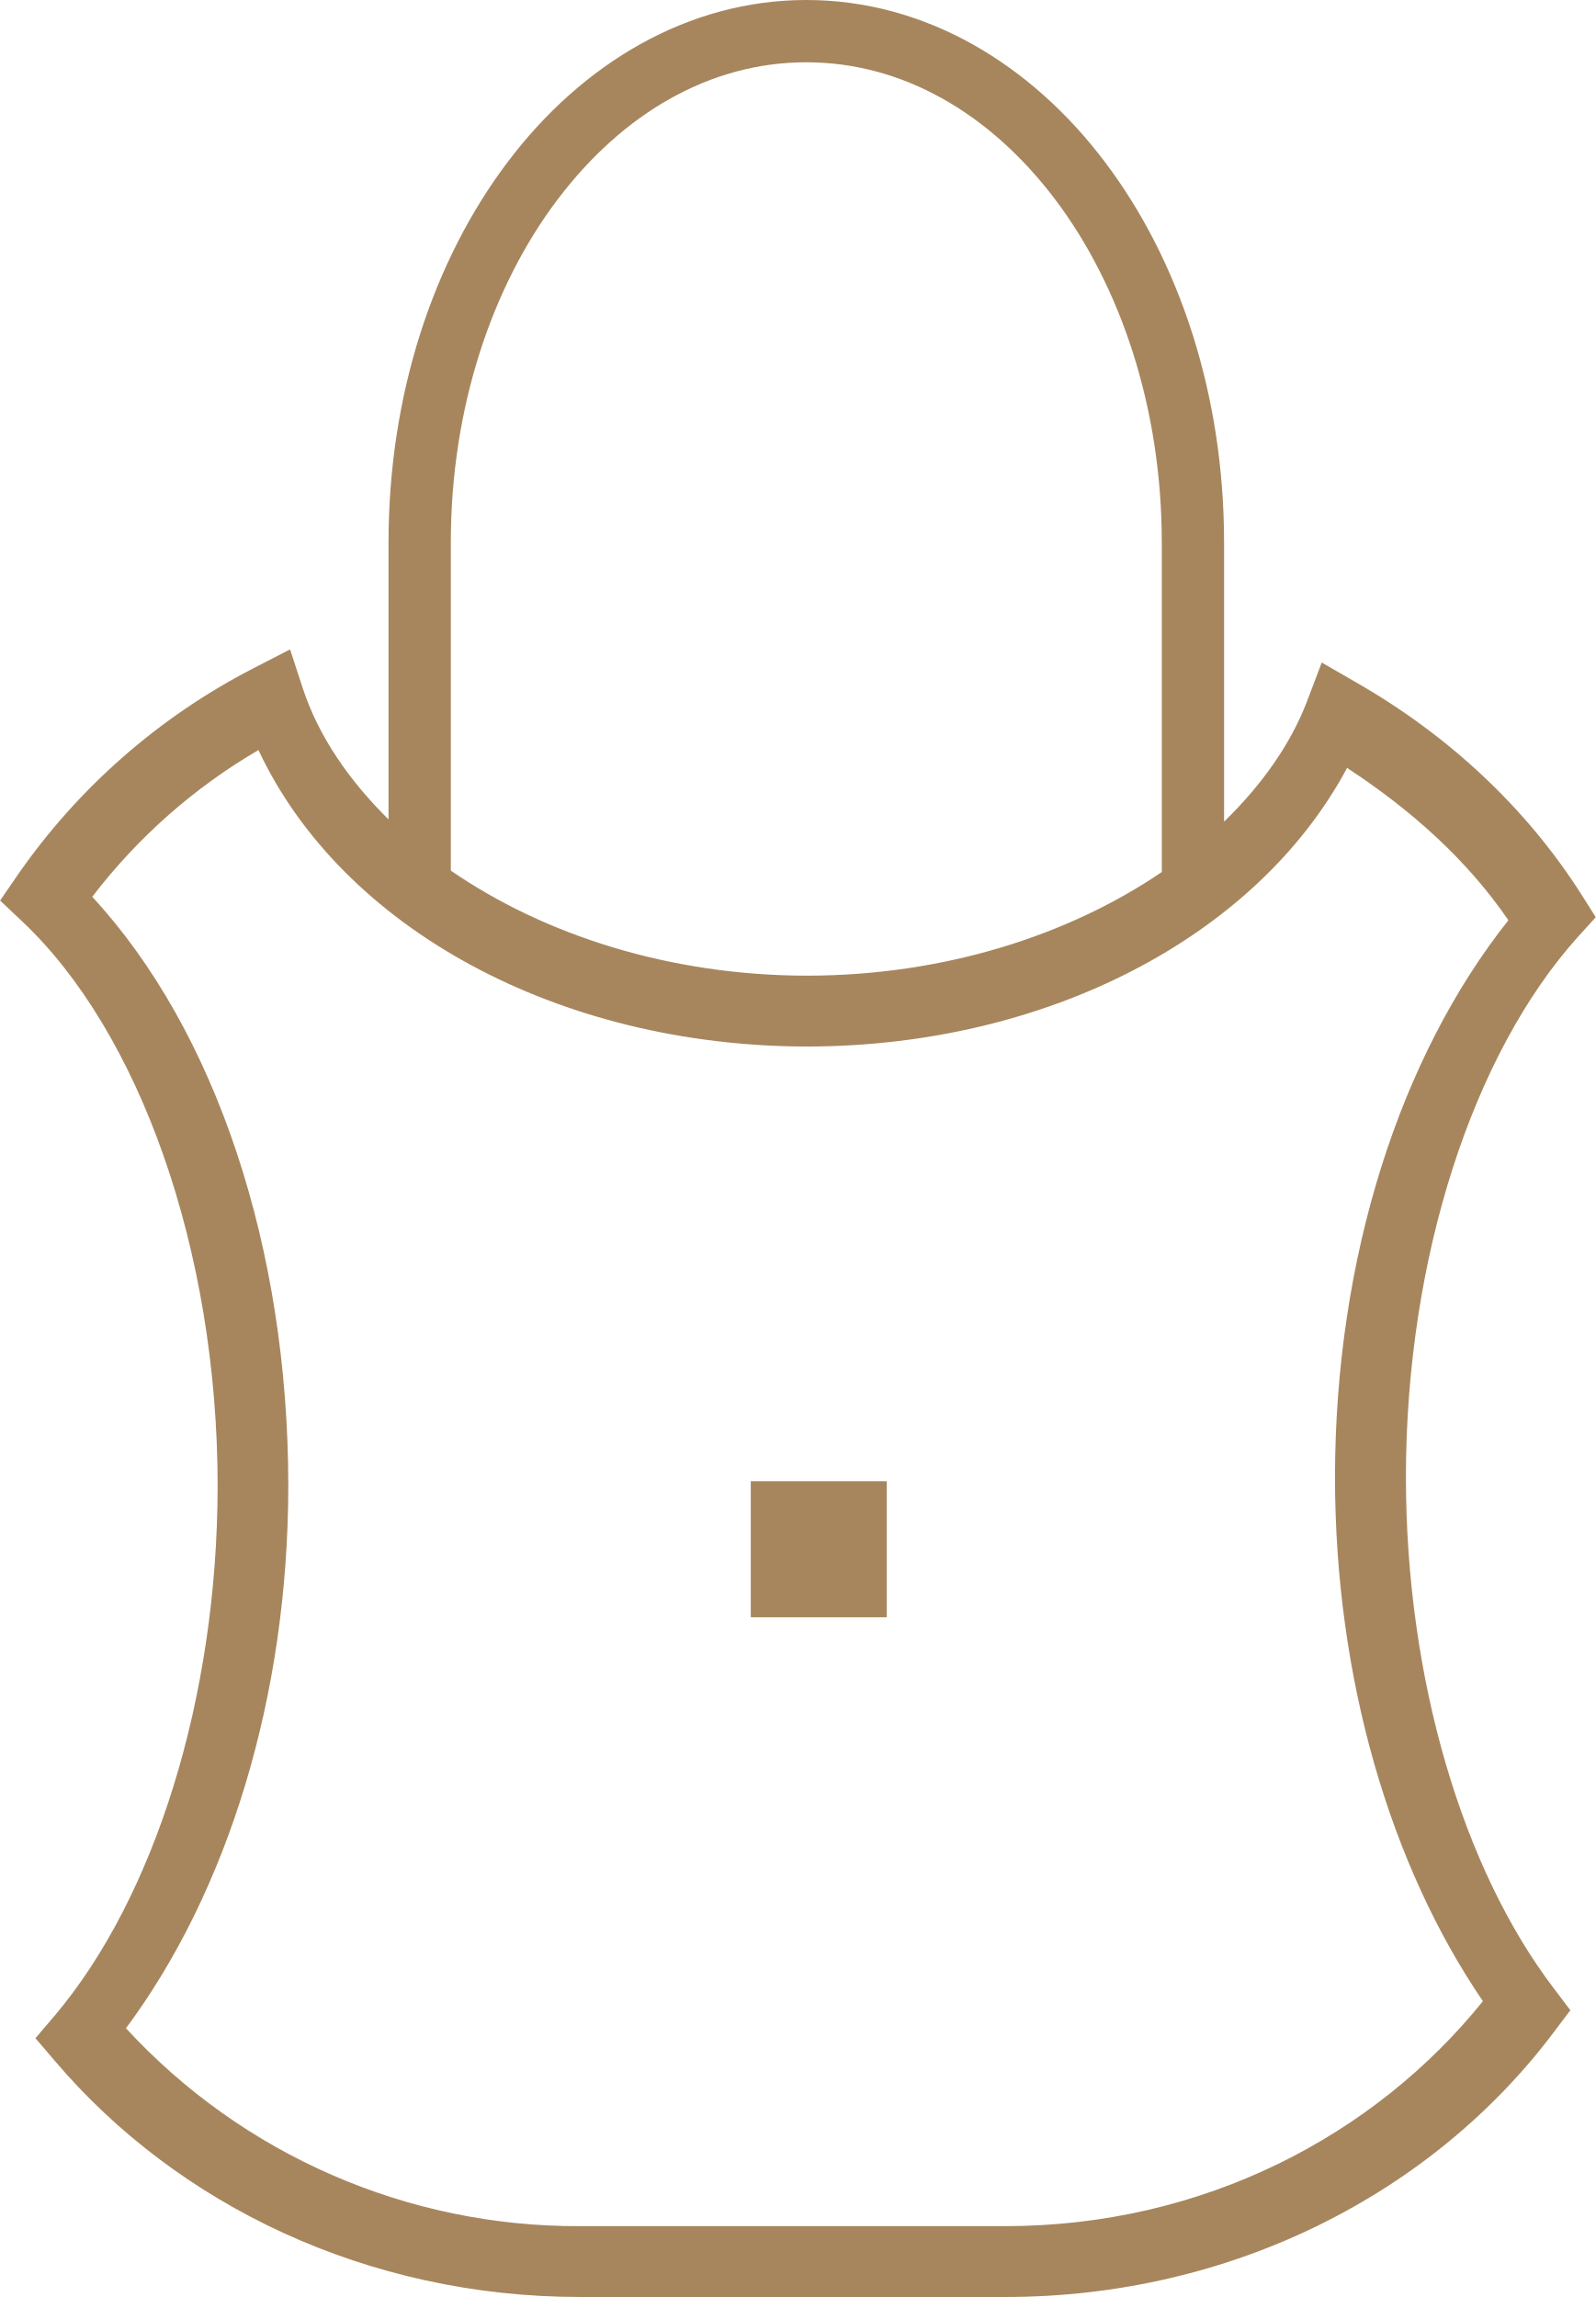
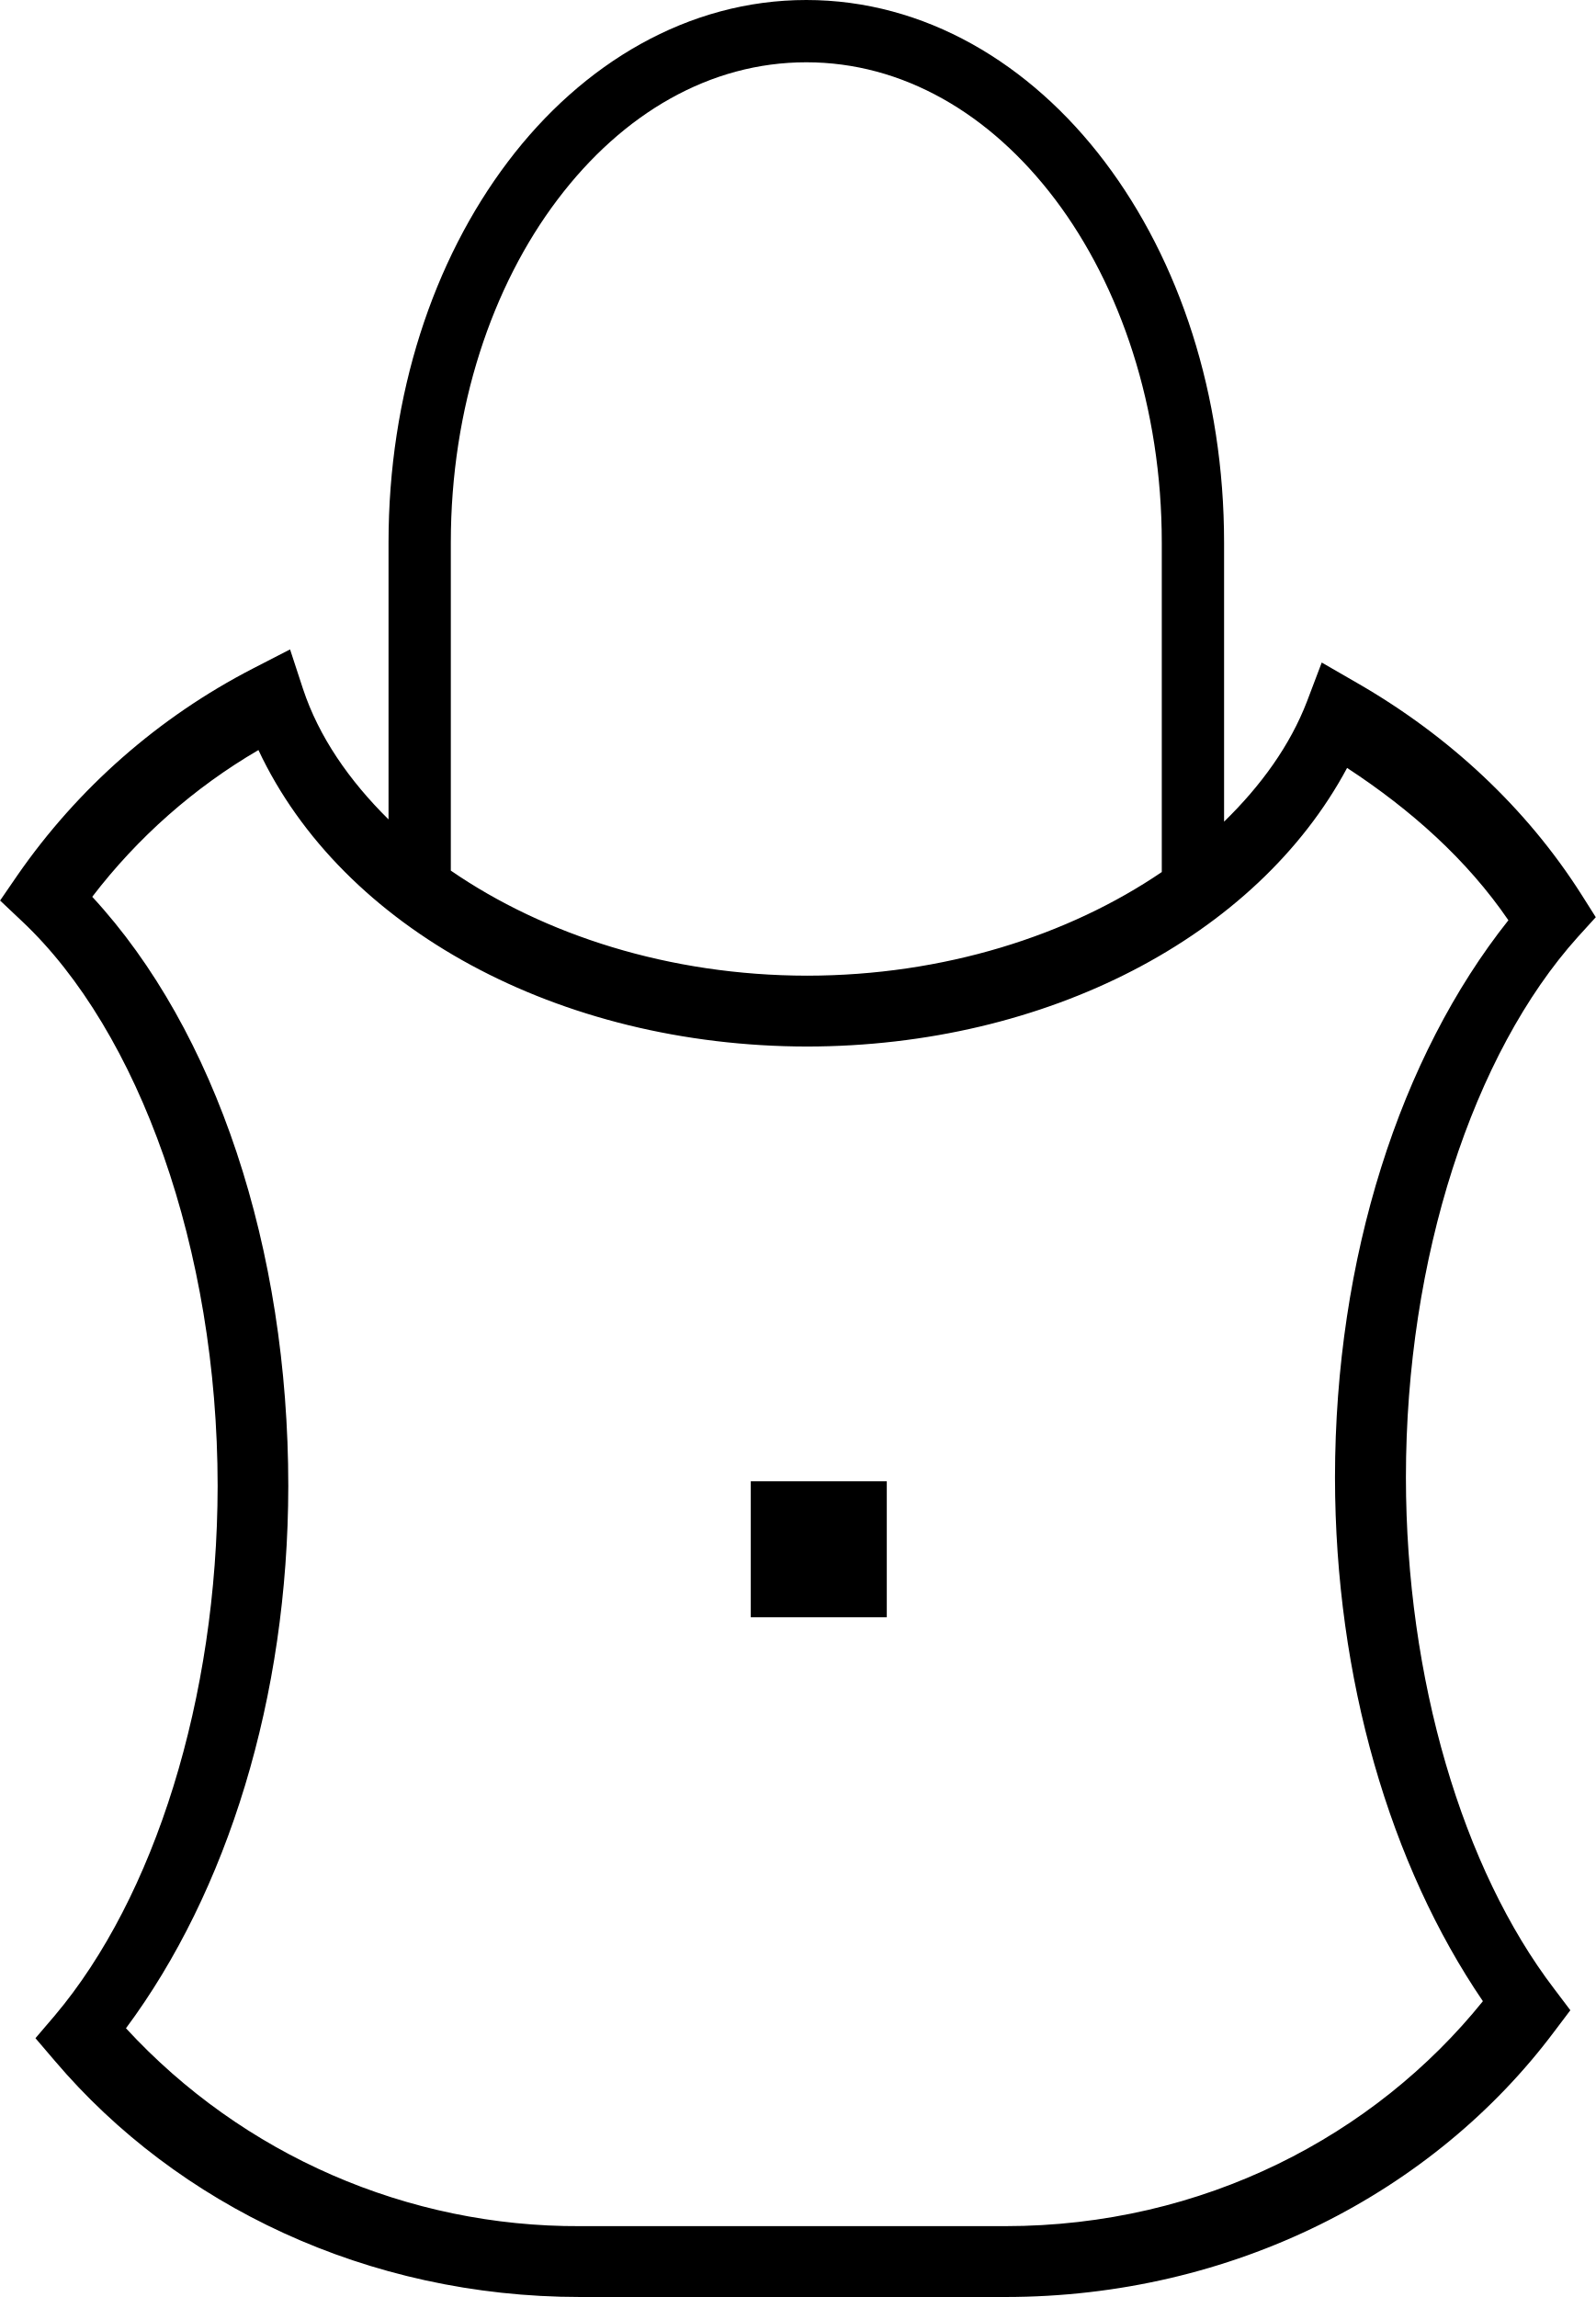
<svg width="22.23" height="32" viewBox="0 0 23.465 33.779">
-   <path d="M11.857 0c-1.737 0-3.295.93-4.39 2.38-1.096 1.45-1.754 3.424-1.754 5.6v4.07c-.58-.573-1.026-1.218-1.258-1.92l-.19-.58-.544.28a9.524 9.524 0 0 0-3.466 3.043l-.254.37.324.306c1.718 1.618 2.874 4.818 2.875 8.304-.004 3.126-.93 6.05-2.393 7.785l-.286.335.287.336c1.8 2.118 4.59 3.47 7.726 3.47h6.246c3.346 0 6.3-1.534 8.075-3.903l.237-.314-.238-.315c-1.346-1.763-2.178-4.555-2.18-7.52 0-3.23.99-6.237 2.527-7.947l.265-.292-.21-.332c-.81-1.275-1.947-2.333-3.29-3.107l-.53-.306-.216.57c-.248.647-.676 1.24-1.22 1.77V7.98c0-2.176-.658-4.15-1.754-5.6C15.15.93 13.596 0 11.856 0zm0 .916c1.413 0 2.7.748 3.66 2.018.958 1.27 1.567 3.056 1.567 5.046v4.844c-1.37.932-3.204 1.522-5.215 1.524-2.03-.002-3.87-.602-5.24-1.545V7.98c0-1.99.61-3.777 1.57-5.046.96-1.27 2.245-2.018 3.657-2.018zM3.8 11.03c1.232 2.625 4.415 4.355 8.067 4.36h.002c3.52-.004 6.61-1.614 7.94-4.097.937.613 1.764 1.35 2.372 2.24-1.593 2.004-2.548 4.962-2.55 8.196.003 2.958.812 5.7 2.175 7.7-1.59 1.974-4.106 3.308-7.028 3.308H8.532a9.024 9.024 0 0 1-6.68-2.91c1.49-2.005 2.384-4.86 2.387-7.974 0-3.493-1.063-6.696-2.883-8.665A8.432 8.432 0 0 1 3.8 11.03zm7.24 10.753v2h2v-2h-2z" fill="#a7865d" />
+   <path d="M11.857 0c-1.737 0-3.295.93-4.39 2.38-1.096 1.45-1.754 3.424-1.754 5.6v4.07c-.58-.573-1.026-1.218-1.258-1.92l-.19-.58-.544.28a9.524 9.524 0 0 0-3.466 3.043l-.254.37.324.306c1.718 1.618 2.874 4.818 2.875 8.304-.004 3.126-.93 6.05-2.393 7.785l-.286.335.287.336c1.8 2.118 4.59 3.47 7.726 3.47h6.246c3.346 0 6.3-1.534 8.075-3.903l.237-.314-.238-.315c-1.346-1.763-2.178-4.555-2.18-7.52 0-3.23.99-6.237 2.527-7.947l.265-.292-.21-.332c-.81-1.275-1.947-2.333-3.29-3.107l-.53-.306-.216.57c-.248.647-.676 1.24-1.22 1.77V7.98c0-2.176-.658-4.15-1.754-5.6C15.15.93 13.596 0 11.856 0zm0 .916c1.413 0 2.7.748 3.66 2.018.958 1.27 1.567 3.056 1.567 5.046v4.844c-1.37.932-3.204 1.522-5.215 1.524-2.03-.002-3.87-.602-5.24-1.545V7.98c0-1.99.61-3.777 1.57-5.046.96-1.27 2.245-2.018 3.657-2.018zM3.8 11.03c1.232 2.625 4.415 4.355 8.067 4.36h.002c3.52-.004 6.61-1.614 7.94-4.097.937.613 1.764 1.35 2.372 2.24-1.593 2.004-2.548 4.962-2.55 8.196.003 2.958.812 5.7 2.175 7.7-1.59 1.974-4.106 3.308-7.028 3.308H8.532a9.024 9.024 0 0 1-6.68-2.91c1.49-2.005 2.384-4.86 2.387-7.974 0-3.493-1.063-6.696-2.883-8.665A8.432 8.432 0 0 1 3.8 11.03zm7.24 10.753v2h2v-2h-2z" />
</svg>
